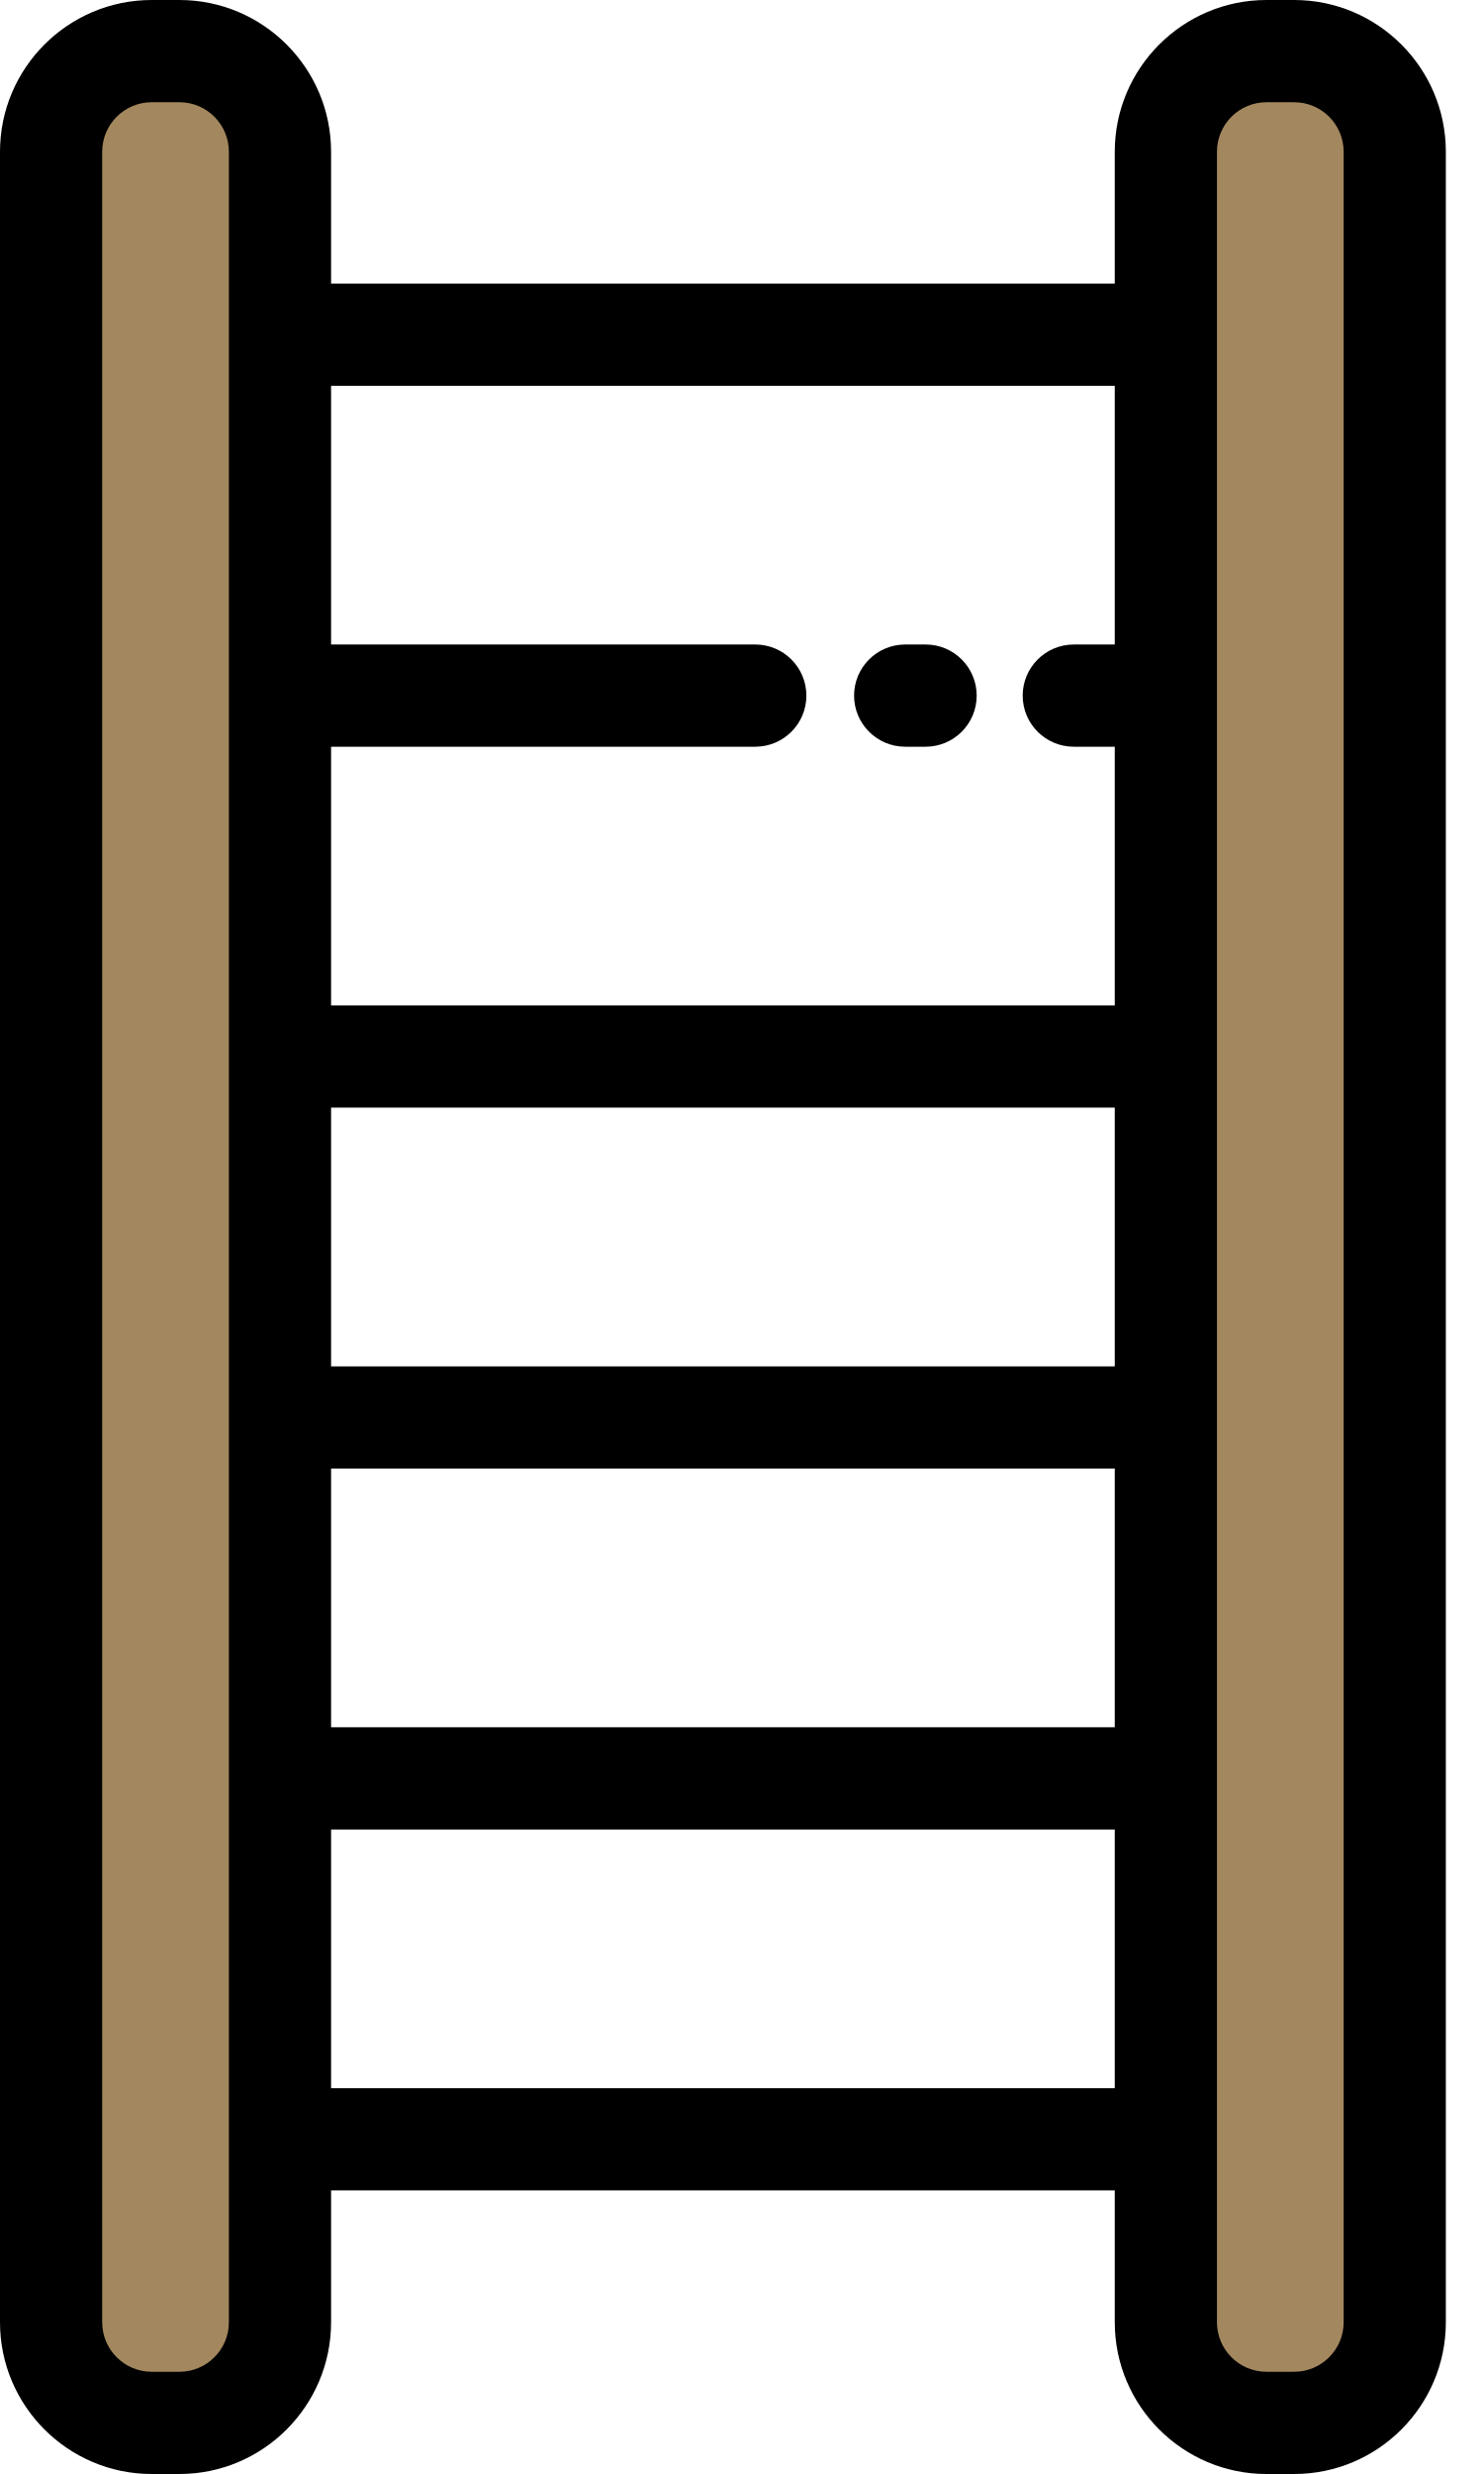
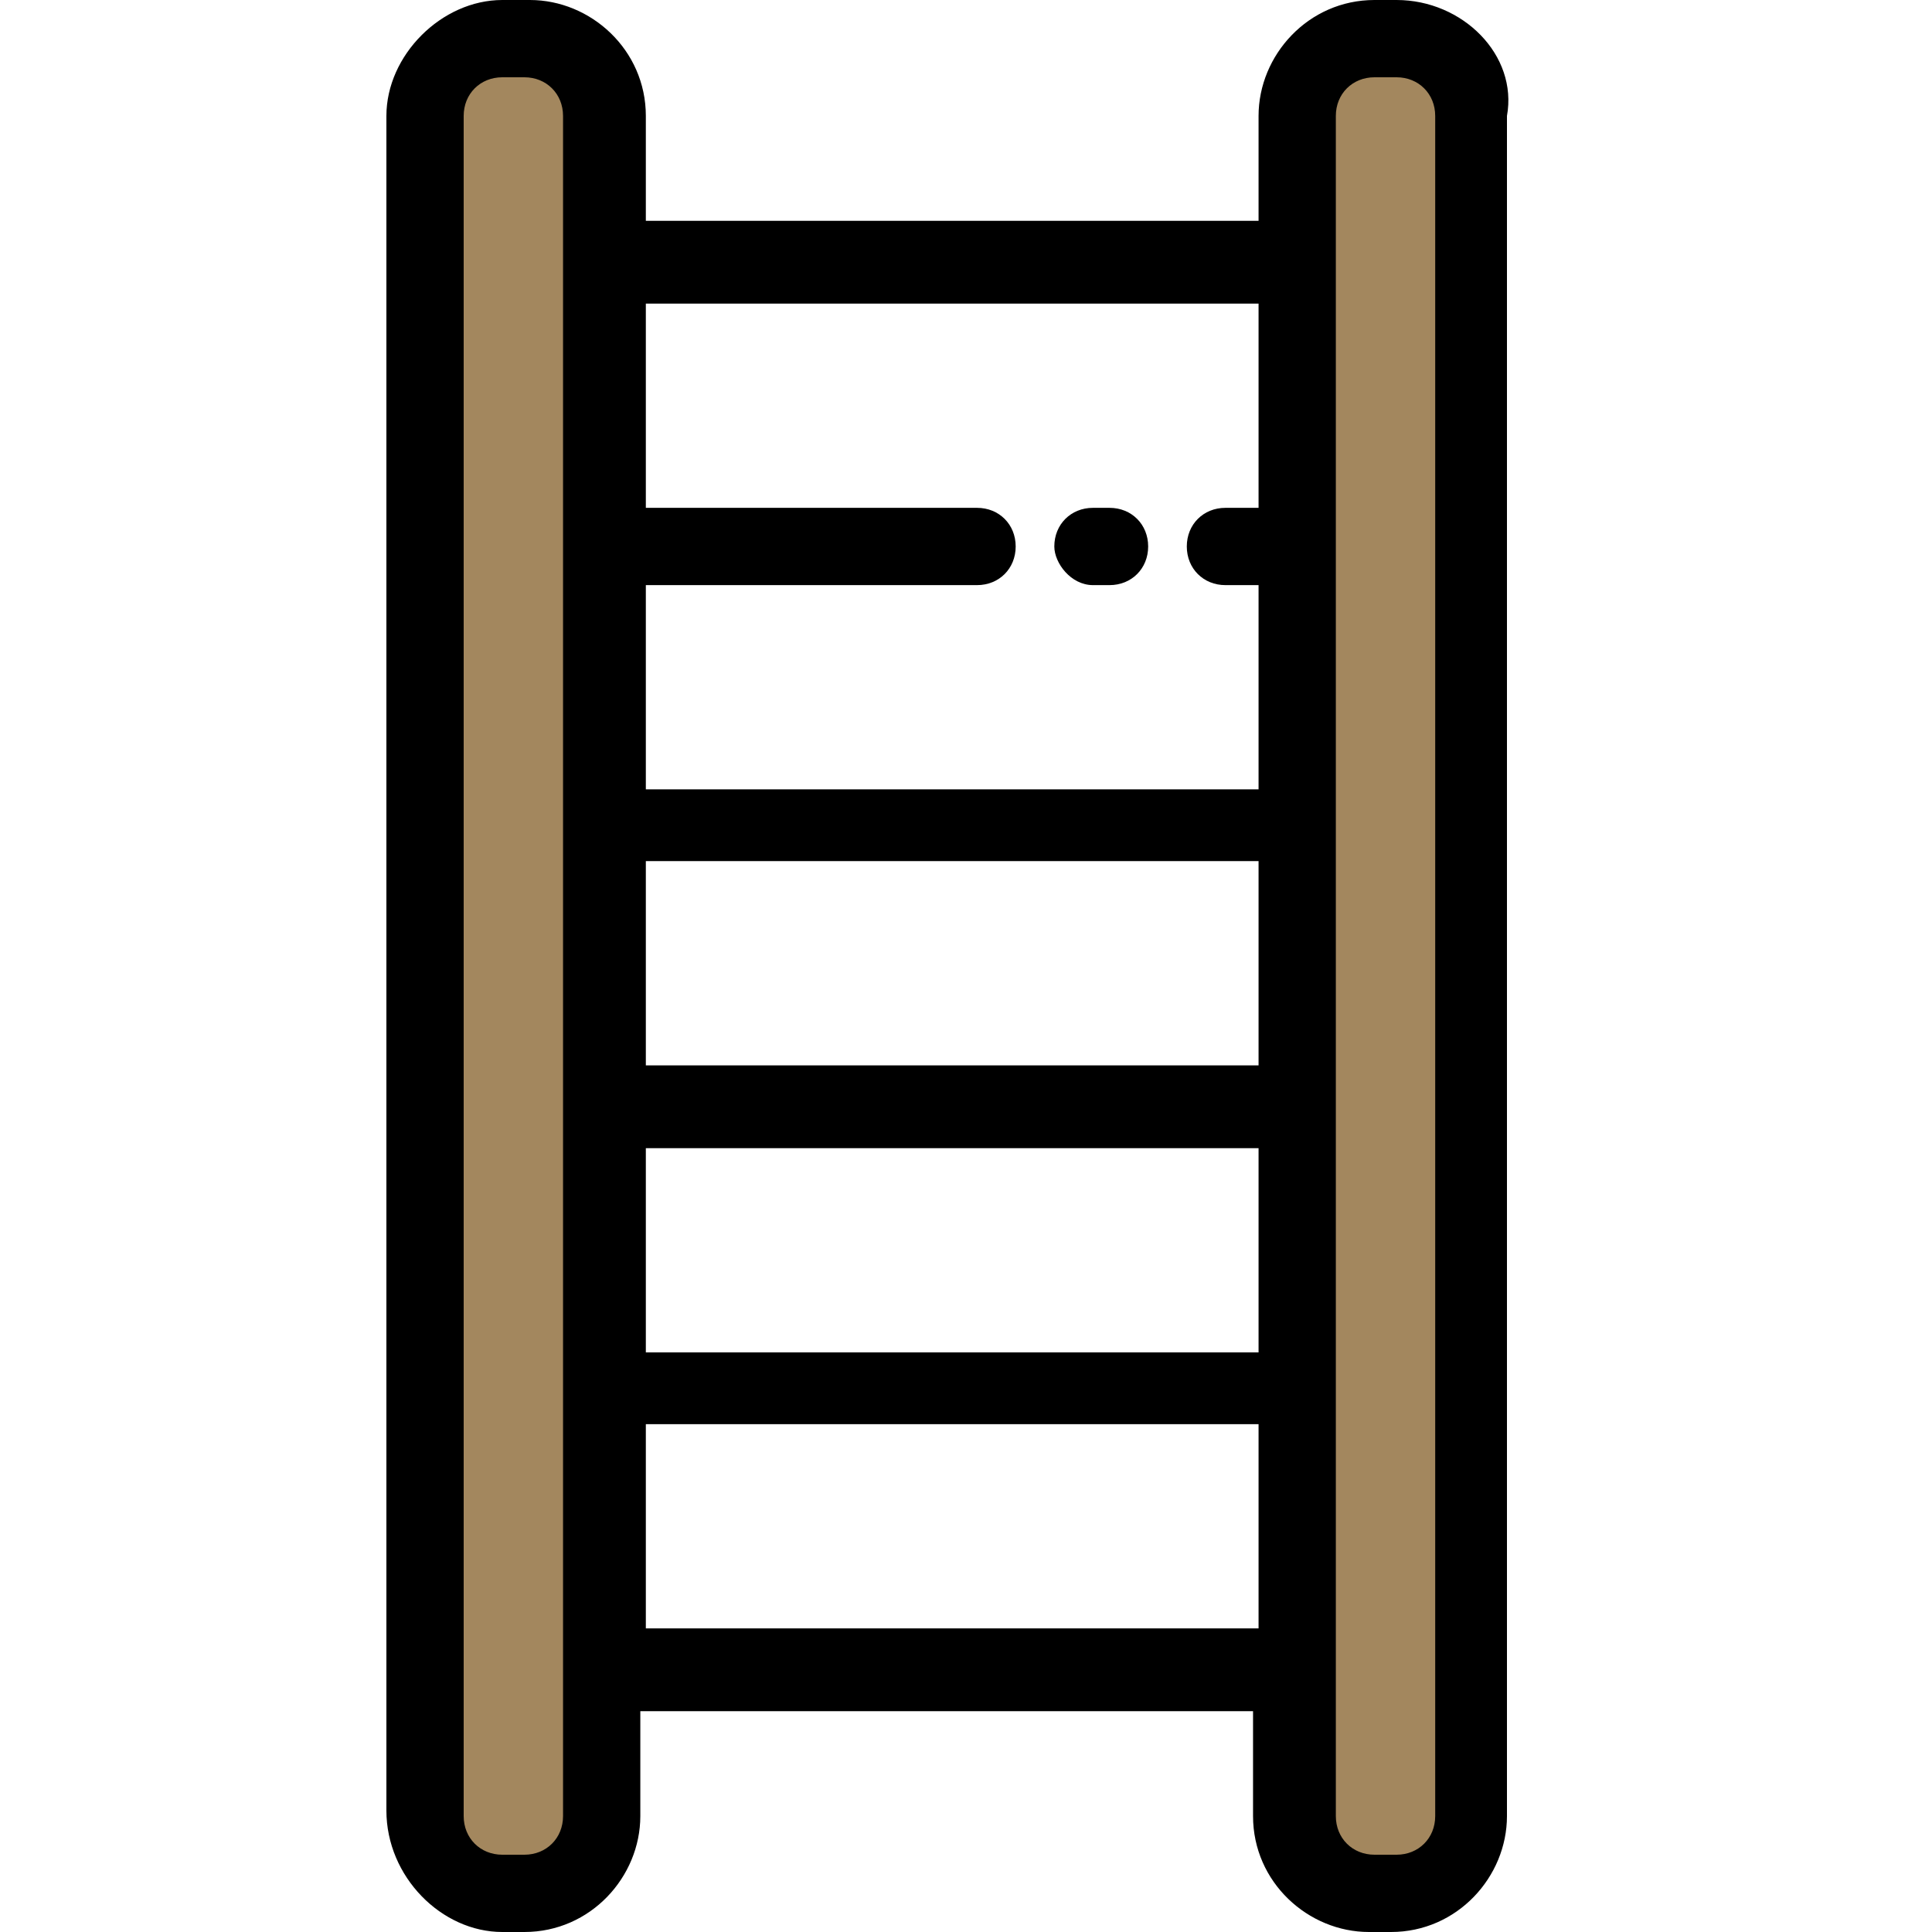
- <svg xmlns="http://www.w3.org/2000/svg" width="21" height="35" viewBox="0 0 21 35" fill="none">
-   <path d="M18.313 0.723C19.099 0.723 19.737 1.36 19.737 2.147V32.853C19.737 33.64 19.099 34.277 18.313 34.277H17.921C17.135 34.277 16.498 33.64 16.498 32.853V30.265V25.159V20.053V14.947V9.841V4.735V2.147C16.498 1.36 17.135 0.723 17.921 0.723C17.921 0.723 18.313 0.723 18.313 0.723Z" fill="#A3875E" />
-   <path d="M2.538 0.723C3.324 0.723 3.962 1.36 3.962 2.147V4.735V9.841V14.947V20.053V25.159V30.265V32.853C3.962 33.64 3.324 34.277 2.538 34.277H2.146C1.36 34.277 0.723 33.64 0.723 32.853V2.147C0.723 1.36 1.36 0.723 2.146 0.723H2.538V0.723Z" fill="#A3875E" />
-   <path d="M18.313 0H17.922C16.738 0 15.775 0.963 15.775 2.147V4.012H4.685V2.147C4.685 0.963 3.722 0 2.539 0H2.147C0.963 0 0 0.963 0 2.147V32.853C0 34.037 0.963 35 2.147 35H2.539C3.722 35 4.685 34.037 4.685 32.853V30.988H15.775V32.853C15.775 34.037 16.738 35 17.921 35H18.313C19.497 35 20.46 34.037 20.46 32.853V2.147C20.46 0.963 19.497 0 18.313 0ZM15.775 19.33H4.685V15.67H15.775V19.33H15.775ZM4.685 20.776H15.775V24.436H4.685V20.776ZM15.775 5.458V9.118H15.195C14.796 9.118 14.472 9.442 14.472 9.841C14.472 10.24 14.796 10.564 15.195 10.564H15.775V14.224H4.685V10.564H10.688C11.087 10.564 11.411 10.24 11.411 9.841C11.411 9.442 11.087 9.118 10.688 9.118H4.685V5.458H15.775ZM3.239 32.853C3.239 33.24 2.925 33.554 2.539 33.554H2.147C1.76 33.554 1.446 33.24 1.446 32.853V2.147C1.446 1.76 1.76 1.446 2.147 1.446H2.539C2.925 1.446 3.239 1.76 3.239 2.147V32.853ZM4.685 29.542V25.882H15.775V29.542H4.685ZM19.014 32.853C19.014 33.24 18.7 33.554 18.313 33.554H17.922C17.535 33.554 17.221 33.24 17.221 32.853V2.147C17.221 1.76 17.535 1.446 17.922 1.446H18.313C18.7 1.446 19.014 1.76 19.014 2.147V32.853Z" fill="black" />
-   <path d="M12.809 10.564H13.098C13.497 10.564 13.821 10.24 13.821 9.841C13.821 9.442 13.498 9.118 13.098 9.118H12.809C12.41 9.118 12.086 9.442 12.086 9.841C12.086 10.24 12.41 10.564 12.809 10.564Z" fill="black" />
+ <svg xmlns="http://www.w3.org/2000/svg" version="1.1" id="Layer_1" x="0px" y="0px" viewBox="0 0 35 35" style="enable-background:new 0 0 35 35;" xml:space="preserve">
+   <style type="text/css">
+ 	.st0{fill:#A3875E;}
+ </style>
+   <path class="st0" d="M25.3,0.7c0.8,0,1.4,0.6,1.4,1.4v30.7c0,0.8-0.6,1.4-1.4,1.4h-0.4c-0.8,0-1.4-0.6-1.4-1.4v-2.6v-5.1v-5.1v-5.1  V9.8V4.7V2.1c0-0.8,0.6-1.4,1.4-1.4C24.9,0.7,25.3,0.7,25.3,0.7z" />
+   <path class="st0" d="M9.5,0.7c0.8,0,1.4,0.6,1.4,1.4v2.6v5.1v5.1v5.1v5.1v5.1v2.6c0,0.8-0.6,1.4-1.4,1.4H9.1c-0.8,0-1.4-0.6-1.4-1.4  V2.1c0-0.8,0.6-1.4,1.4-1.4L9.5,0.7L9.5,0.7z" />
+   <path d="M25.3,0h-0.4c-1.2,0-2.1,1-2.1,2.1V4H11.7V2.1c0-1.2-1-2.1-2.1-2.1H9.1C8,0,7,1,7,2.1v30.7C7,34,8,35,9.1,35h0.4  c1.2,0,2.1-1,2.1-2.1V31h11.1v1.9c0,1.2,1,2.1,2.1,2.1h0.4c1.2,0,2.1-1,2.1-2.1V2.1C27.5,1,26.5,0,25.3,0z M22.8,19.3H11.7v-3.7  h11.1L22.8,19.3L22.8,19.3z M11.7,20.8h11.1v3.7H11.7V20.8z M22.8,5.5v3.7h-0.6c-0.4,0-0.7,0.3-0.7,0.7c0,0.4,0.3,0.7,0.7,0.7h0.6  v3.7H11.7v-3.7h6c0.4,0,0.7-0.3,0.7-0.7c0-0.4-0.3-0.7-0.7-0.7h-6V5.5H22.8z M10.2,32.9c0,0.4-0.3,0.7-0.7,0.7H9.1  c-0.4,0-0.7-0.3-0.7-0.7V2.1c0-0.4,0.3-0.7,0.7-0.7h0.4c0.4,0,0.7,0.3,0.7,0.7V32.9z M11.7,29.5v-3.7h11.1v3.7H11.7z M26,32.9  c0,0.4-0.3,0.7-0.7,0.7h-0.4c-0.4,0-0.7-0.3-0.7-0.7V2.1c0-0.4,0.3-0.7,0.7-0.7h0.4c0.4,0,0.7,0.3,0.7,0.7V32.9z" />
+   <path d="M19.8,10.6h0.3c0.4,0,0.7-0.3,0.7-0.7c0-0.4-0.3-0.7-0.7-0.7h-0.3c-0.4,0-0.7,0.3-0.7,0.7C19.1,10.2,19.4,10.6,19.8,10.6z" />
</svg>
